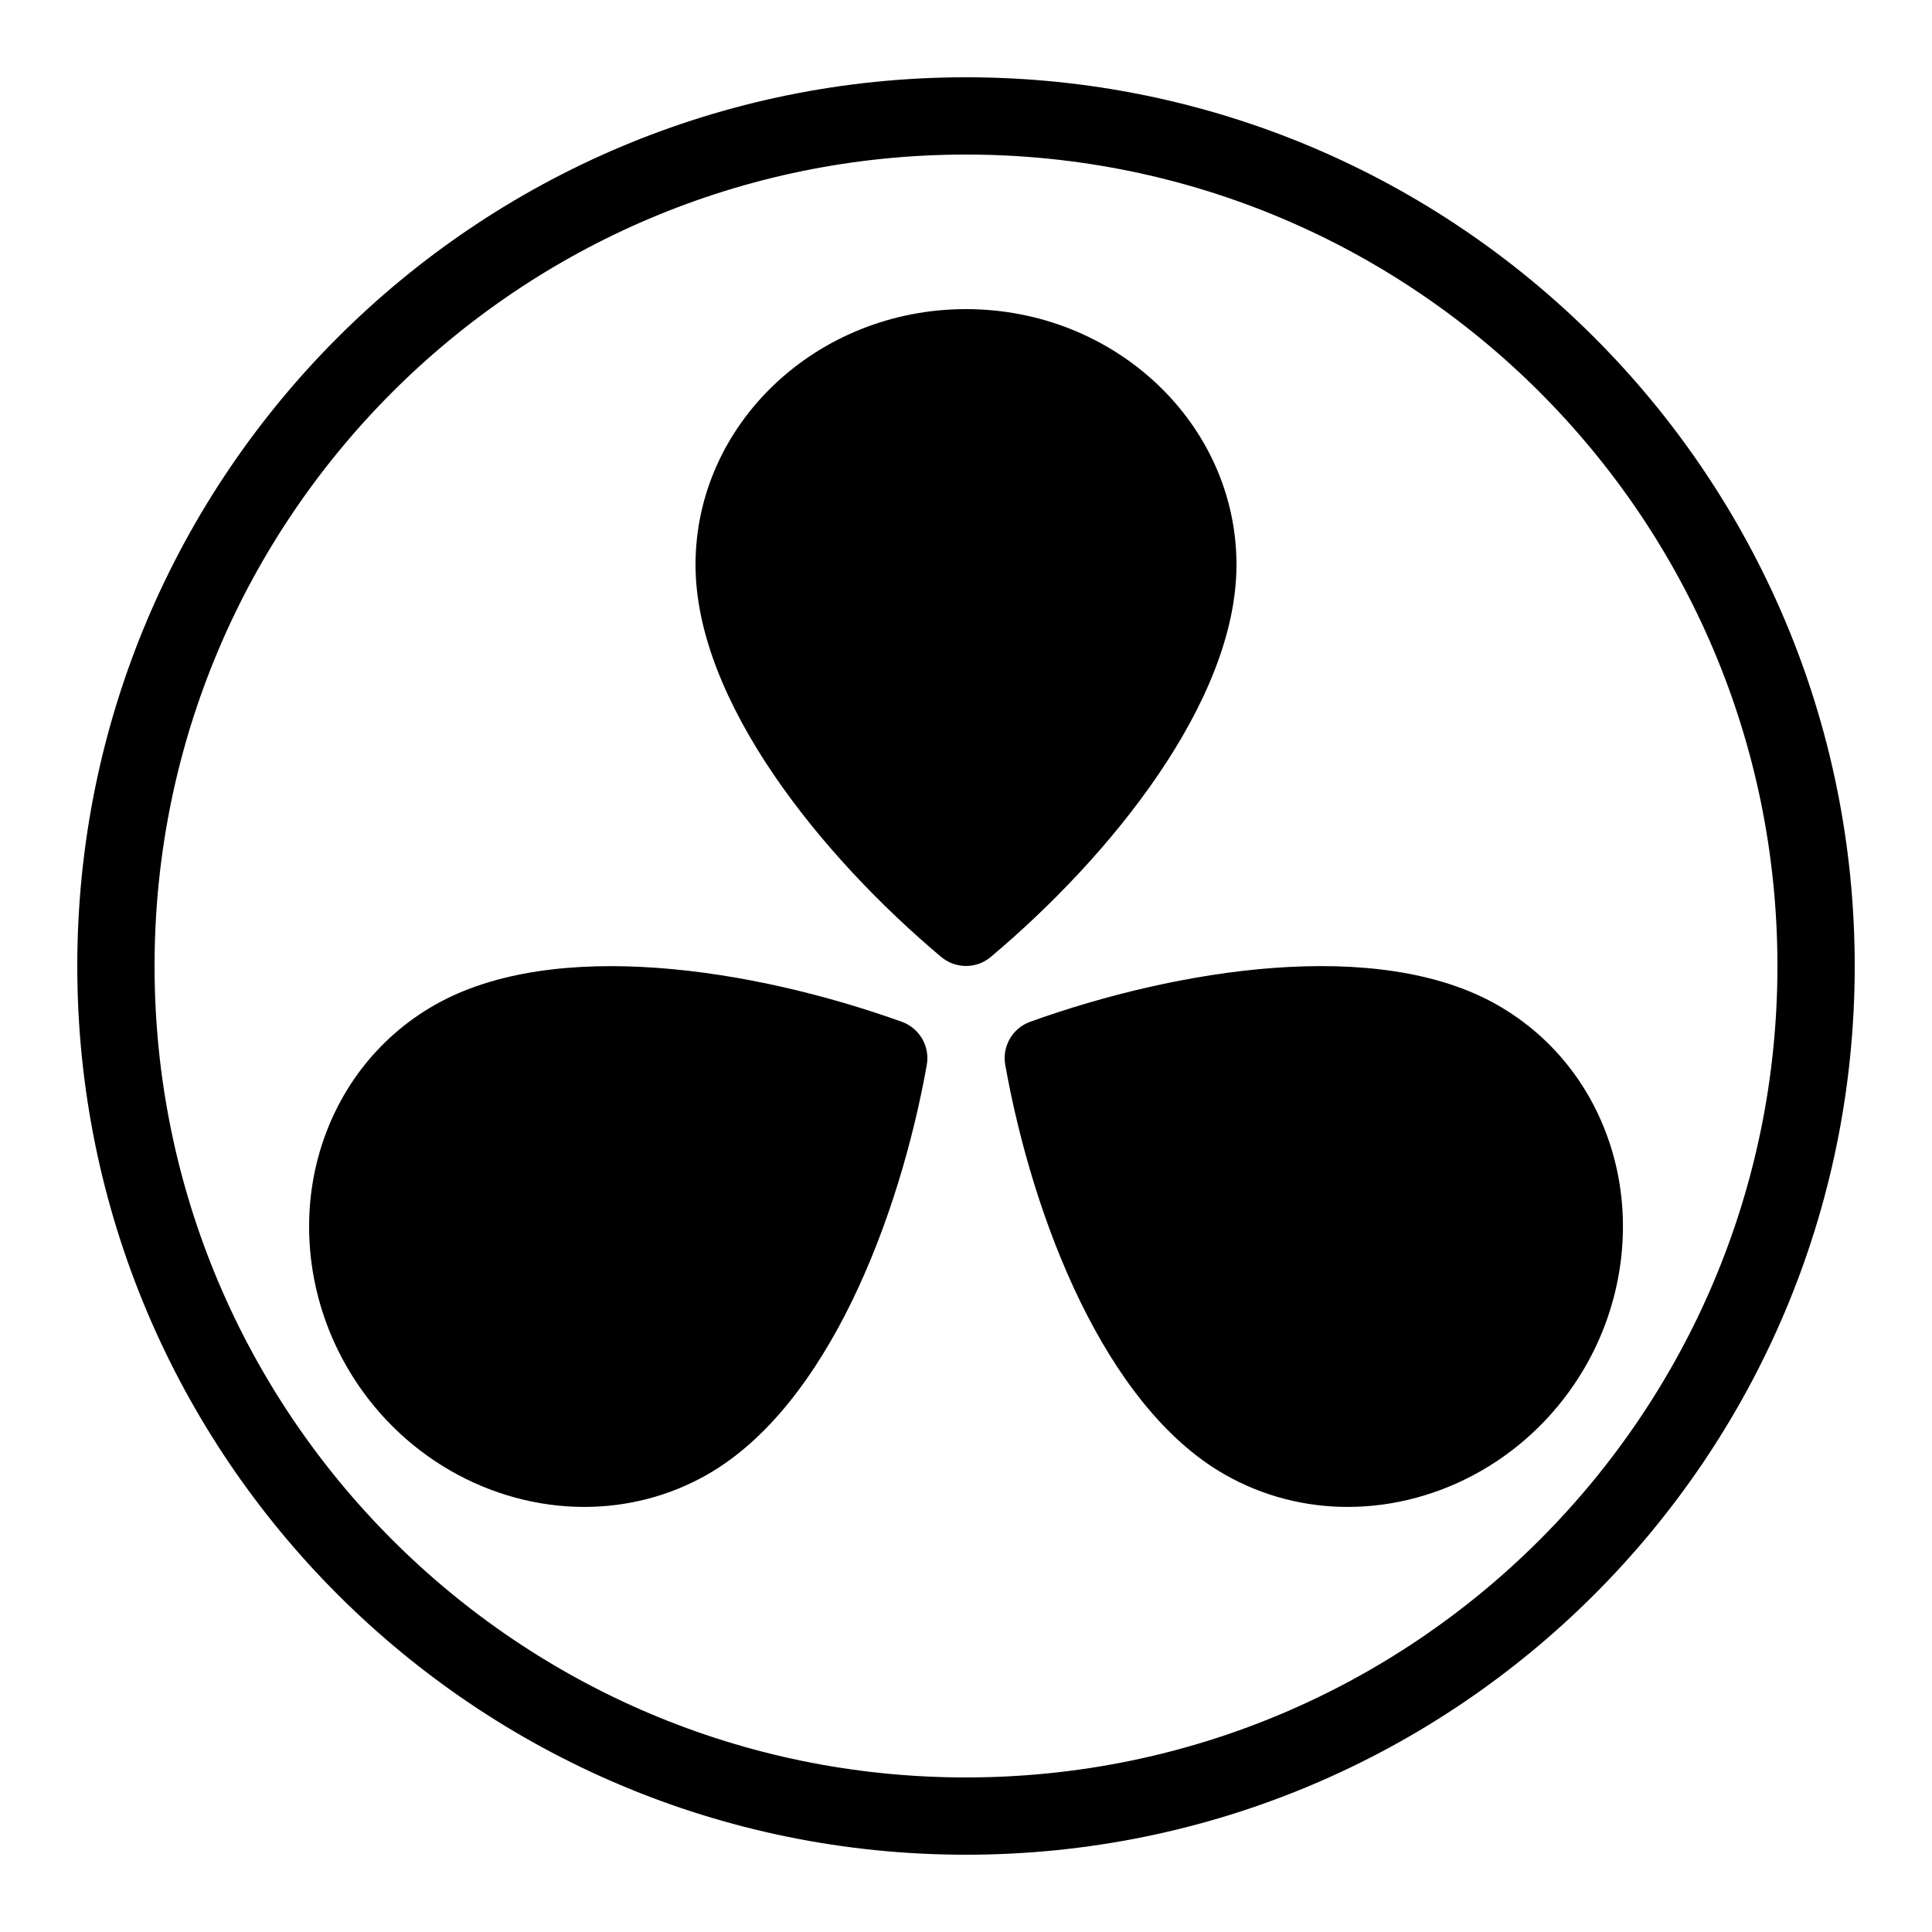
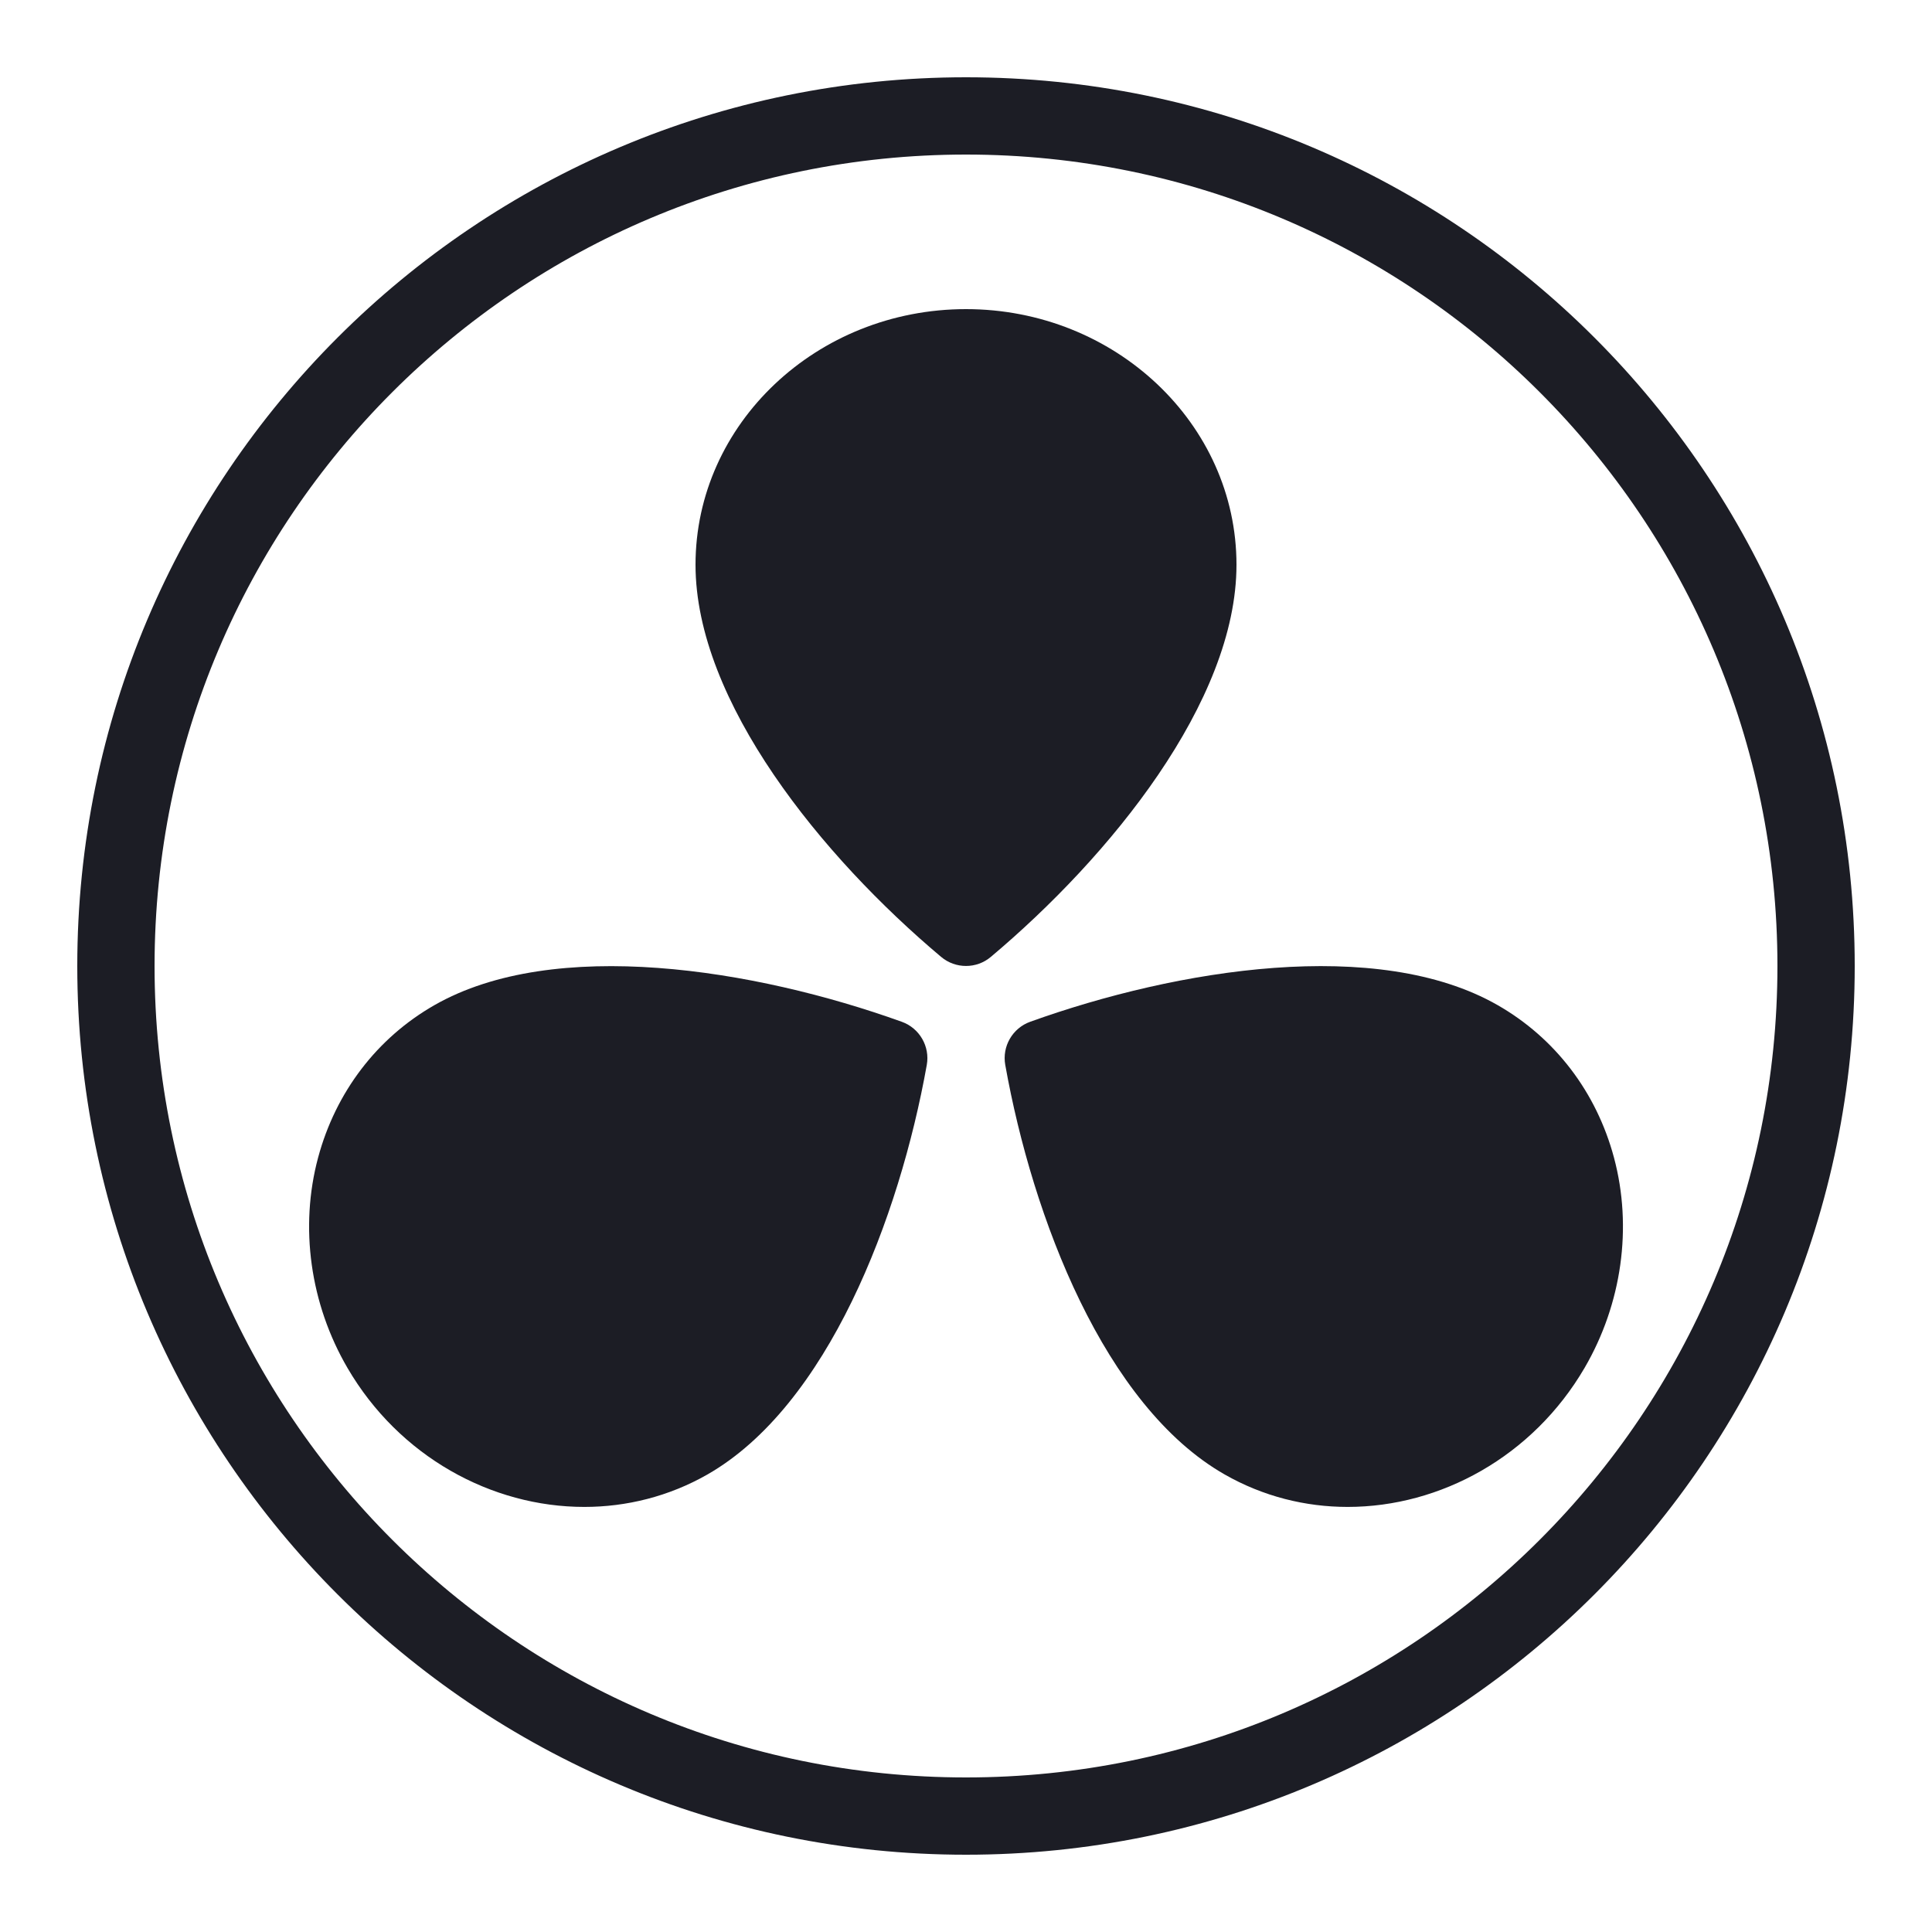
- <svg xmlns="http://www.w3.org/2000/svg" fill="#000000" viewBox="0 0 50 50" width="100px" height="100px">
+ <svg xmlns="http://www.w3.org/2000/svg" fill="#1c1d25" viewBox="0 0 50 50" width="100px" height="100px">
  <path d="M25,24.999c-0.229,0-0.457-0.078-0.643-0.234C21.284,22.183,18,18.161,18,14.615C18,10.968,21.14,8,25,8l0,0 c3.859,0.001,7,2.969,7,6.615c0,3.546-3.284,7.567-6.357,10.149C25.458,24.921,25.229,24.999,25,24.999z" />
  <path d="M15.121,38.999c-2.4,0-4.791-1.302-6.129-3.598l0,0c-0.966-1.657-1.243-3.641-0.76-5.441 c0.455-1.695,1.524-3.098,3.013-3.948c3.102-1.772,8.282-0.938,12.094,0.432c0.459,0.165,0.732,0.638,0.646,1.117 c-0.708,3.959-2.57,8.821-5.676,10.598C17.31,38.729,16.214,38.999,15.121,38.999z" />
  <path d="M34.878,38.999c-1.094,0-2.188-0.271-3.186-0.841c-3.106-1.775-4.969-6.639-5.676-10.598 c-0.086-0.479,0.187-0.952,0.646-1.117c3.813-1.37,8.992-2.204,12.094-0.432c1.489,0.851,2.56,2.253,3.014,3.949 c0.482,1.801,0.205,3.783-0.761,5.44l0,0C39.668,37.697,37.277,38.999,34.878,38.999z" />
-   <circle cx="25" cy="25" r="22" fill="none" stroke="#000000" stroke-miterlimit="10" stroke-width="2" />
+   <circle cx="25" cy="25" r="22" fill="none" stroke="#1c1d25" stroke-miterlimit="10" stroke-width="2" />
</svg>
